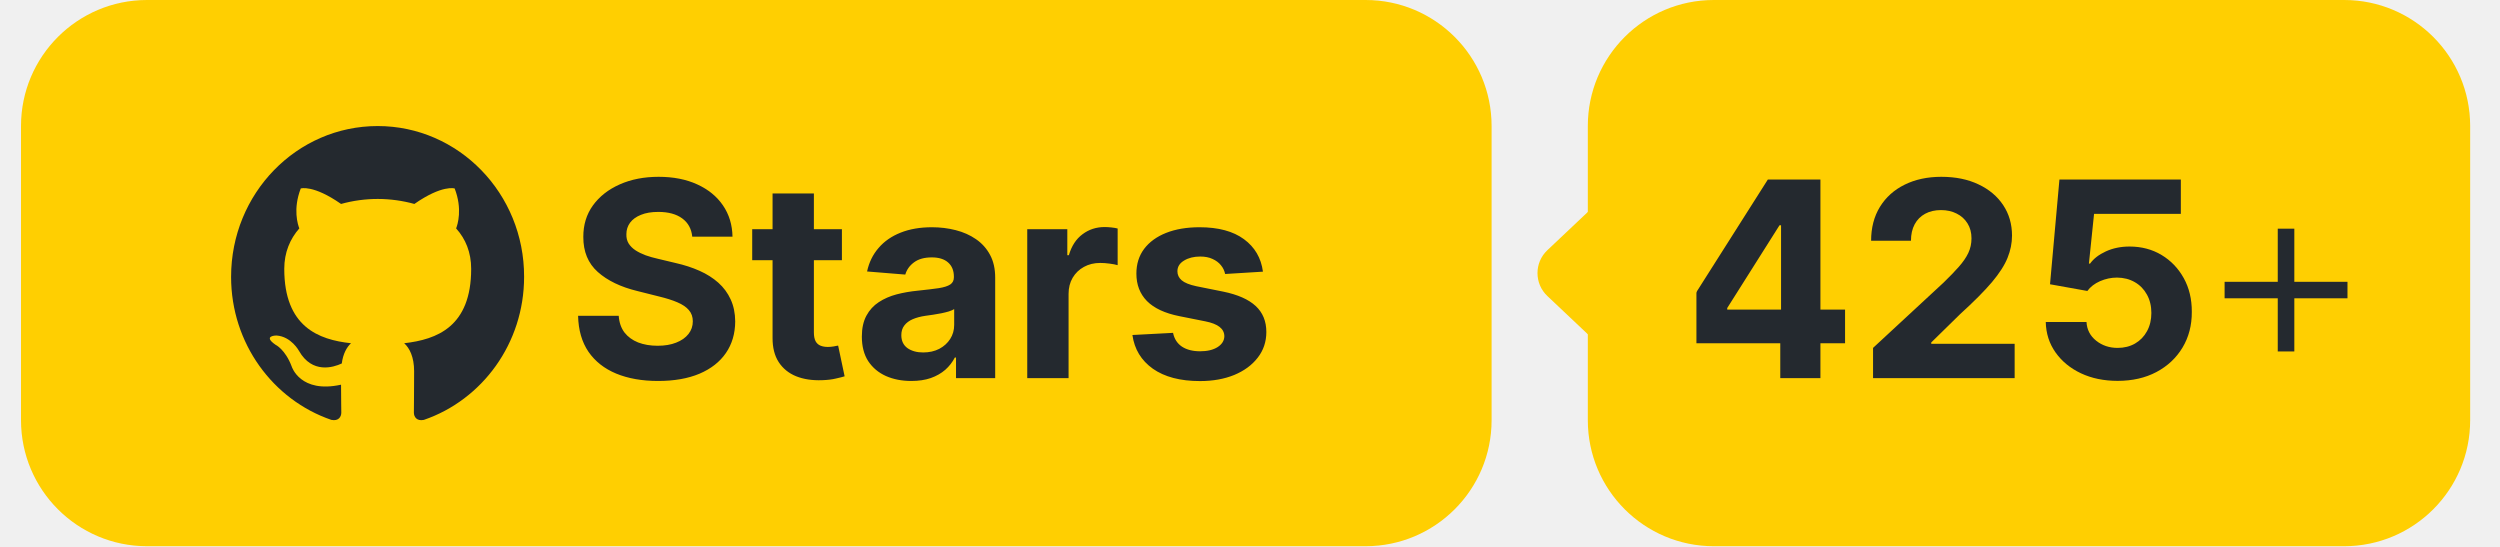
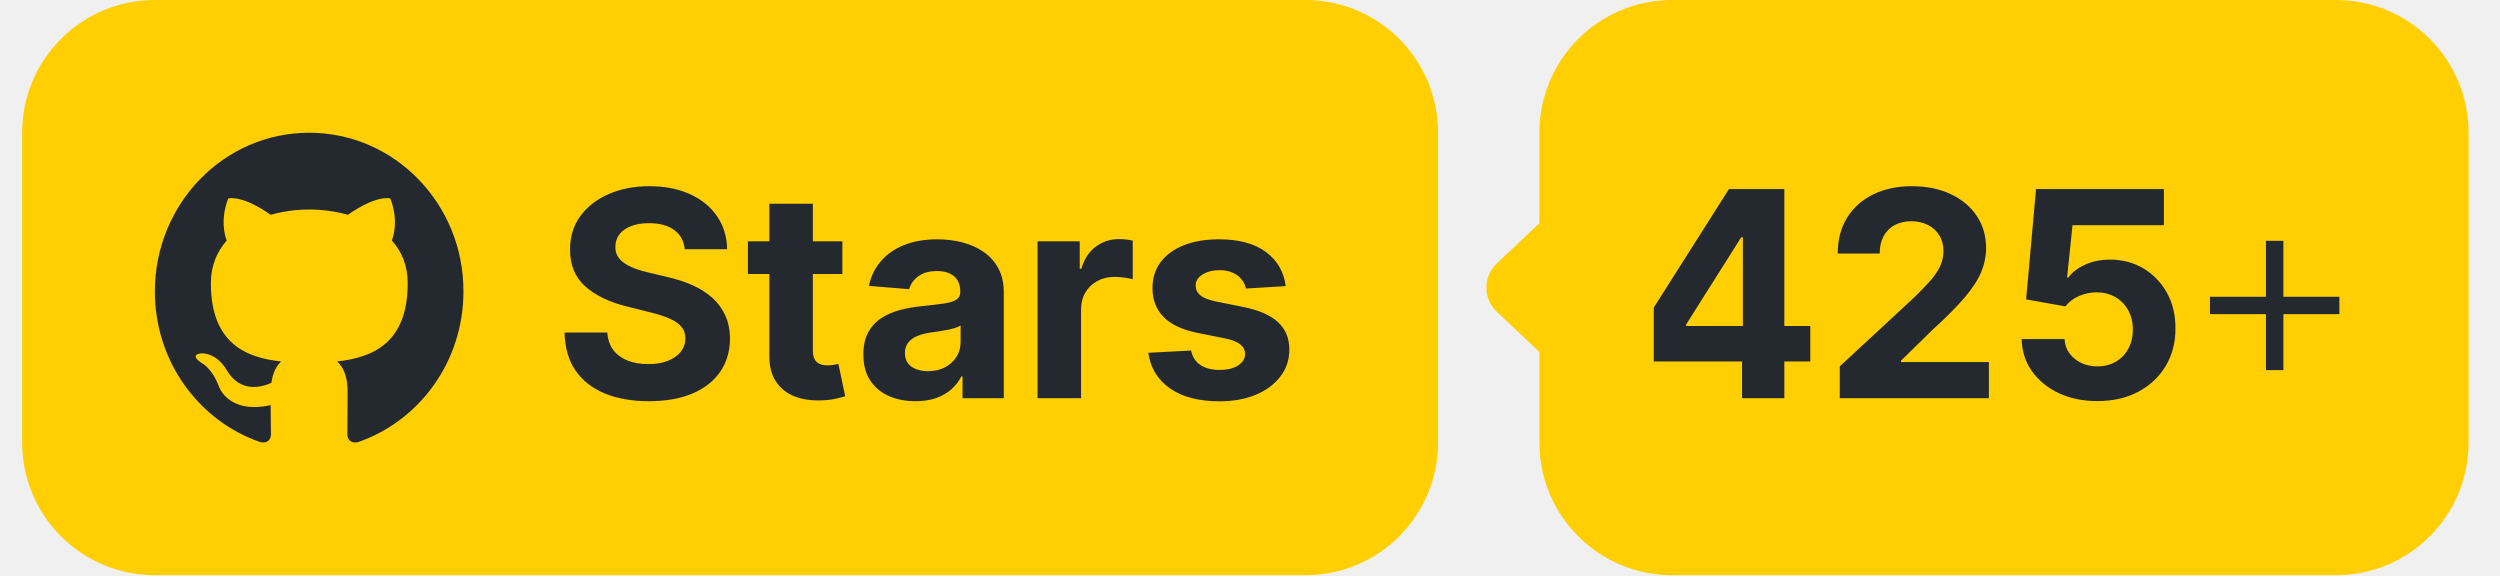
- <svg xmlns="http://www.w3.org/2000/svg" width="119" height="26" viewBox="0 0 119 26" fill="none">
-   <rect x="1" width="70" height="26" rx="6" fill="#FFCF01" />
+ <svg xmlns="http://www.w3.org/2000/svg" width="113" height="26" viewBox="0 0 113 26" fill="none">
+   <rect x="1" width="64" height="26" rx="6" fill="#FFCF01" />
  <g clip-path="url(#clip0_1_682)">
-     <path fill-rule="evenodd" clip-rule="evenodd" d="M17.979 6C14.12 6 11 9.208 11 13.178C11 16.35 12.999 19.036 15.772 19.986C16.119 20.058 16.246 19.832 16.246 19.642C16.246 19.476 16.234 18.905 16.234 18.311C14.293 18.739 13.889 17.455 13.889 17.455C13.577 16.623 13.114 16.41 13.114 16.41C12.479 15.97 13.161 15.97 13.161 15.97C13.866 16.018 14.235 16.707 14.235 16.707C14.859 17.8 15.865 17.491 16.269 17.301C16.327 16.837 16.512 16.517 16.708 16.338C15.16 16.172 13.531 15.554 13.531 12.797C13.531 12.013 13.808 11.371 14.247 10.872C14.178 10.694 13.935 9.957 14.316 8.971C14.316 8.971 14.906 8.781 16.234 9.708C16.803 9.55 17.39 9.47 17.979 9.47C18.568 9.47 19.169 9.553 19.724 9.708C21.053 8.781 21.642 8.971 21.642 8.971C22.023 9.957 21.781 10.694 21.711 10.872C22.162 11.371 22.428 12.013 22.428 12.797C22.428 15.554 20.799 16.16 19.239 16.338C19.493 16.564 19.712 16.992 19.712 17.669C19.712 18.632 19.701 19.404 19.701 19.642C19.701 19.832 19.828 20.058 20.175 19.987C22.948 19.036 24.947 16.35 24.947 13.178C24.958 9.208 21.827 6 17.979 6Z" fill="#24292F" />
+     <path fill-rule="evenodd" clip-rule="evenodd" d="M13.979 6C10.12 6 7 9.208 7 13.178C7 16.35 8.999 19.036 11.772 19.986C12.119 20.058 12.246 19.832 12.246 19.642C12.246 19.476 12.234 18.905 12.234 18.311C10.293 18.739 9.889 17.455 9.889 17.455C9.577 16.623 9.114 16.41 9.114 16.41C8.479 15.97 9.161 15.97 9.161 15.97C9.866 16.018 10.235 16.707 10.235 16.707C10.859 17.8 11.865 17.491 12.269 17.301C12.327 16.837 12.512 16.517 12.708 16.338C11.16 16.172 9.531 15.554 9.531 12.797C9.531 12.013 9.808 11.371 10.247 10.872C10.178 10.694 9.935 9.957 10.316 8.971C10.316 8.971 10.906 8.781 12.234 9.708C12.803 9.55 13.39 9.47 13.979 9.47C14.568 9.47 15.169 9.553 15.724 9.708C17.053 8.781 17.642 8.971 17.642 8.971C18.023 9.957 17.781 10.694 17.711 10.872C18.162 11.371 18.428 12.013 18.428 12.797C18.428 15.554 16.799 16.16 15.239 16.338C15.493 16.564 15.712 16.992 15.712 17.669C15.712 18.632 15.701 19.404 15.701 19.642C15.701 19.832 15.828 20.058 16.175 19.987C18.948 19.036 20.947 16.35 20.947 13.178C20.958 9.208 17.827 6 13.979 6Z" fill="#24292F" />
  </g>
-   <path d="M32.951 11.265C32.914 10.892 32.755 10.603 32.475 10.397C32.195 10.191 31.815 10.087 31.335 10.087C31.009 10.087 30.733 10.133 30.509 10.226C30.284 10.315 30.111 10.44 29.991 10.6C29.875 10.76 29.816 10.941 29.816 11.145C29.81 11.314 29.845 11.461 29.922 11.588C30.002 11.714 30.111 11.823 30.25 11.915C30.389 12.005 30.549 12.083 30.73 12.151C30.912 12.216 31.106 12.271 31.312 12.317L32.161 12.52C32.574 12.613 32.952 12.736 33.297 12.89C33.642 13.043 33.94 13.233 34.193 13.457C34.445 13.682 34.64 13.947 34.779 14.251C34.92 14.556 34.993 14.905 34.996 15.299C34.993 15.878 34.845 16.38 34.553 16.804C34.263 17.226 33.845 17.554 33.297 17.788C32.752 18.018 32.095 18.134 31.326 18.134C30.562 18.134 29.898 18.017 29.331 17.783C28.768 17.549 28.328 17.203 28.011 16.744C27.697 16.283 27.532 15.712 27.517 15.032H29.451C29.473 15.349 29.564 15.613 29.724 15.826C29.887 16.035 30.104 16.193 30.375 16.301C30.649 16.406 30.958 16.458 31.303 16.458C31.641 16.458 31.935 16.409 32.184 16.31C32.437 16.212 32.632 16.075 32.771 15.899C32.909 15.724 32.978 15.523 32.978 15.295C32.978 15.082 32.915 14.904 32.789 14.759C32.666 14.615 32.484 14.492 32.244 14.39C32.007 14.288 31.716 14.196 31.372 14.113L30.342 13.854C29.545 13.661 28.916 13.357 28.454 12.945C27.992 12.533 27.763 11.977 27.766 11.278C27.763 10.706 27.916 10.206 28.223 9.778C28.534 9.35 28.96 9.016 29.502 8.776C30.044 8.536 30.659 8.416 31.349 8.416C32.05 8.416 32.663 8.536 33.186 8.776C33.712 9.016 34.122 9.35 34.414 9.778C34.706 10.206 34.857 10.701 34.867 11.265H32.951ZM40.075 10.909V12.386H35.805V10.909H40.075ZM36.774 9.21H38.741V15.821C38.741 16.003 38.769 16.144 38.824 16.246C38.879 16.344 38.956 16.413 39.055 16.453C39.156 16.494 39.273 16.514 39.406 16.514C39.498 16.514 39.59 16.506 39.683 16.49C39.775 16.472 39.846 16.458 39.895 16.449L40.204 17.912C40.106 17.943 39.967 17.979 39.789 18.018C39.61 18.062 39.393 18.088 39.138 18.097C38.664 18.115 38.248 18.052 37.891 17.908C37.538 17.763 37.262 17.538 37.065 17.234C36.868 16.929 36.771 16.544 36.774 16.079V9.21ZM43.378 18.134C42.926 18.134 42.523 18.055 42.169 17.898C41.815 17.738 41.535 17.503 41.328 17.192C41.125 16.878 41.024 16.487 41.024 16.02C41.024 15.626 41.096 15.295 41.241 15.027C41.385 14.759 41.582 14.544 41.832 14.381C42.081 14.218 42.364 14.095 42.681 14.011C43.001 13.928 43.337 13.87 43.687 13.836C44.1 13.793 44.432 13.753 44.685 13.716C44.937 13.676 45.12 13.617 45.234 13.54C45.348 13.463 45.405 13.35 45.405 13.199V13.171C45.405 12.879 45.312 12.653 45.128 12.492C44.946 12.332 44.688 12.252 44.352 12.252C43.998 12.252 43.717 12.331 43.507 12.488C43.298 12.642 43.16 12.836 43.092 13.07L41.273 12.922C41.365 12.491 41.547 12.119 41.818 11.805C42.089 11.488 42.438 11.245 42.866 11.075C43.297 10.903 43.795 10.817 44.361 10.817C44.755 10.817 45.132 10.863 45.492 10.955C45.856 11.048 46.177 11.191 46.457 11.385C46.74 11.579 46.964 11.828 47.127 12.133C47.29 12.434 47.371 12.796 47.371 13.217V18H45.506V17.017H45.451C45.337 17.238 45.185 17.434 44.994 17.603C44.803 17.769 44.574 17.9 44.306 17.995C44.038 18.088 43.729 18.134 43.378 18.134ZM43.941 16.777C44.231 16.777 44.486 16.72 44.708 16.606C44.929 16.489 45.103 16.332 45.229 16.135C45.355 15.938 45.419 15.715 45.419 15.466V14.713C45.357 14.753 45.272 14.79 45.165 14.824C45.06 14.855 44.942 14.884 44.809 14.912C44.677 14.936 44.544 14.959 44.412 14.981C44.28 14.999 44.16 15.016 44.052 15.032C43.821 15.066 43.62 15.119 43.447 15.193C43.275 15.267 43.141 15.367 43.046 15.493C42.95 15.616 42.903 15.77 42.903 15.955C42.903 16.223 43 16.427 43.193 16.569C43.39 16.707 43.64 16.777 43.941 16.777ZM48.897 18V10.909H50.804V12.146H50.878C51.007 11.706 51.224 11.374 51.529 11.149C51.833 10.921 52.184 10.807 52.581 10.807C52.679 10.807 52.786 10.814 52.9 10.826C53.014 10.838 53.114 10.855 53.2 10.877V12.622C53.107 12.594 52.98 12.569 52.816 12.548C52.653 12.526 52.504 12.516 52.369 12.516C52.079 12.516 51.821 12.579 51.593 12.705C51.368 12.828 51.19 13 51.058 13.222C50.928 13.444 50.864 13.699 50.864 13.988V18H48.897ZM60.116 12.931L58.316 13.042C58.285 12.888 58.219 12.749 58.117 12.626C58.016 12.5 57.882 12.4 57.716 12.326C57.553 12.249 57.357 12.211 57.129 12.211C56.825 12.211 56.568 12.276 56.358 12.405C56.149 12.531 56.045 12.7 56.045 12.913C56.045 13.082 56.112 13.225 56.248 13.342C56.383 13.459 56.615 13.553 56.945 13.624L58.228 13.882C58.918 14.024 59.431 14.251 59.77 14.565C60.109 14.879 60.278 15.292 60.278 15.803C60.278 16.267 60.141 16.675 59.867 17.026C59.596 17.377 59.224 17.651 58.75 17.848C58.279 18.041 57.736 18.139 57.12 18.139C56.181 18.139 55.434 17.943 54.877 17.552C54.323 17.158 53.998 16.623 53.903 15.946L55.837 15.844C55.895 16.13 56.037 16.349 56.261 16.5C56.486 16.647 56.774 16.721 57.125 16.721C57.469 16.721 57.746 16.655 57.956 16.523C58.168 16.387 58.276 16.213 58.279 16.001C58.276 15.823 58.2 15.676 58.053 15.562C57.905 15.445 57.677 15.356 57.37 15.295L56.142 15.05C55.449 14.912 54.934 14.671 54.595 14.33C54.26 13.988 54.092 13.553 54.092 13.023C54.092 12.568 54.215 12.175 54.461 11.846C54.71 11.517 55.06 11.263 55.509 11.085C55.962 10.906 56.491 10.817 57.097 10.817C57.993 10.817 58.697 11.006 59.212 11.385C59.728 11.763 60.03 12.279 60.116 12.931Z" fill="#24292F" />
-   <rect x="75.58" width="42" height="26" rx="6" fill="#FFCF01" />
-   <path d="M80.203 16.338V14.764L84.15 8.545H85.508V10.724H84.704L82.216 14.662V14.736H87.825V16.338H80.203ZM84.741 18V15.858L84.778 15.161V8.545H86.652V18H84.741ZM89.157 18V16.56L92.522 13.444C92.808 13.166 93.049 12.917 93.243 12.696C93.439 12.474 93.589 12.257 93.69 12.045C93.792 11.829 93.843 11.597 93.843 11.348C93.843 11.071 93.779 10.832 93.653 10.632C93.527 10.429 93.355 10.274 93.136 10.166C92.918 10.055 92.67 10 92.393 10C92.104 10 91.851 10.058 91.636 10.175C91.421 10.292 91.254 10.46 91.137 10.678C91.02 10.897 90.962 11.157 90.962 11.459H89.065C89.065 10.84 89.205 10.303 89.485 9.847C89.765 9.392 90.157 9.039 90.662 8.79C91.167 8.541 91.748 8.416 92.407 8.416C93.084 8.416 93.673 8.536 94.175 8.776C94.68 9.013 95.072 9.343 95.352 9.764C95.632 10.186 95.772 10.669 95.772 11.214C95.772 11.571 95.701 11.923 95.56 12.271C95.421 12.619 95.174 13.005 94.817 13.43C94.46 13.851 93.957 14.358 93.307 14.948L91.927 16.301V16.366H95.897V18H89.157ZM100.798 18.129C100.146 18.129 99.564 18.009 99.053 17.769C98.546 17.529 98.142 17.198 97.844 16.777C97.545 16.355 97.39 15.872 97.378 15.327H99.317C99.338 15.693 99.492 15.99 99.778 16.218C100.064 16.446 100.405 16.56 100.798 16.56C101.112 16.56 101.389 16.49 101.629 16.352C101.873 16.21 102.062 16.015 102.197 15.766C102.336 15.513 102.405 15.224 102.405 14.898C102.405 14.565 102.334 14.273 102.193 14.021C102.054 13.768 101.862 13.571 101.616 13.43C101.369 13.288 101.088 13.216 100.771 13.213C100.494 13.213 100.225 13.27 99.963 13.383C99.704 13.497 99.503 13.653 99.358 13.85L97.581 13.531L98.029 8.545H103.808V10.18H99.677L99.432 12.548H99.487C99.654 12.314 99.904 12.12 100.24 11.966C100.575 11.812 100.951 11.735 101.366 11.735C101.936 11.735 102.443 11.869 102.89 12.137C103.336 12.405 103.688 12.773 103.947 13.24C104.205 13.705 104.333 14.241 104.33 14.847C104.333 15.484 104.185 16.05 103.887 16.546C103.591 17.038 103.178 17.426 102.645 17.709C102.116 17.989 101.5 18.129 100.798 18.129Z" fill="#24292F" />
-   <path d="M108.421 16.729V10.885H109.21V16.729H108.421ZM105.891 14.199V13.414H111.74V14.199H105.891Z" fill="#24292F" />
-   <path d="M73.654 14.09C73.028 13.498 73.028 12.502 73.654 11.91L78.22 7.596C79.176 6.692 80.75 7.371 80.75 8.686L80.75 17.314C80.75 18.63 79.176 19.308 78.22 18.404L73.654 14.09Z" fill="#FFCF01" />
+   <path d="M30.951 11.265C30.914 10.892 30.755 10.603 30.475 10.397C30.195 10.191 29.815 10.087 29.335 10.087C29.009 10.087 28.733 10.133 28.509 10.226C28.284 10.315 28.111 10.44 27.991 10.6C27.875 10.76 27.816 10.941 27.816 11.145C27.81 11.314 27.845 11.461 27.922 11.588C28.002 11.714 28.111 11.823 28.25 11.915C28.389 12.005 28.549 12.083 28.73 12.151C28.912 12.216 29.106 12.271 29.312 12.317L30.161 12.52C30.574 12.613 30.952 12.736 31.297 12.89C31.642 13.043 31.94 13.233 32.193 13.457C32.445 13.682 32.64 13.947 32.779 14.251C32.92 14.556 32.993 14.905 32.996 15.299C32.993 15.878 32.845 16.38 32.553 16.804C32.263 17.226 31.845 17.554 31.297 17.788C30.752 18.018 30.095 18.134 29.326 18.134C28.562 18.134 27.898 18.017 27.331 17.783C26.768 17.549 26.328 17.203 26.011 16.744C25.697 16.283 25.532 15.712 25.517 15.032H27.451C27.473 15.349 27.564 15.613 27.724 15.826C27.887 16.035 28.104 16.193 28.375 16.301C28.649 16.406 28.958 16.458 29.303 16.458C29.641 16.458 29.935 16.409 30.184 16.31C30.437 16.212 30.632 16.075 30.771 15.899C30.909 15.724 30.978 15.523 30.978 15.295C30.978 15.082 30.915 14.904 30.789 14.759C30.666 14.615 30.484 14.492 30.244 14.39C30.007 14.288 29.716 14.196 29.372 14.113L28.342 13.854C27.545 13.661 26.916 13.357 26.454 12.945C25.992 12.533 25.763 11.977 25.766 11.278C25.763 10.706 25.916 10.206 26.223 9.778C26.534 9.35 26.96 9.016 27.502 8.776C28.044 8.536 28.659 8.416 29.349 8.416C30.05 8.416 30.663 8.536 31.186 8.776C31.712 9.016 32.122 9.35 32.414 9.778C32.706 10.206 32.857 10.701 32.867 11.265H30.951ZM38.075 10.909V12.386H33.805V10.909H38.075ZM34.774 9.21H36.741V15.821C36.741 16.003 36.769 16.144 36.824 16.246C36.879 16.344 36.956 16.413 37.055 16.453C37.156 16.494 37.273 16.514 37.406 16.514C37.498 16.514 37.59 16.506 37.683 16.49C37.775 16.472 37.846 16.458 37.895 16.449L38.204 17.912C38.106 17.943 37.967 17.979 37.789 18.018C37.61 18.062 37.393 18.088 37.138 18.097C36.664 18.115 36.248 18.052 35.891 17.908C35.538 17.763 35.262 17.538 35.065 17.234C34.868 16.929 34.771 16.544 34.774 16.079V9.21ZM41.378 18.134C40.926 18.134 40.523 18.055 40.169 17.898C39.815 17.738 39.535 17.503 39.328 17.192C39.125 16.878 39.024 16.487 39.024 16.02C39.024 15.626 39.096 15.295 39.241 15.027C39.385 14.759 39.582 14.544 39.832 14.381C40.081 14.218 40.364 14.095 40.681 14.011C41.001 13.928 41.337 13.87 41.687 13.836C42.1 13.793 42.432 13.753 42.685 13.716C42.937 13.676 43.12 13.617 43.234 13.54C43.348 13.463 43.405 13.35 43.405 13.199V13.171C43.405 12.879 43.312 12.653 43.128 12.492C42.946 12.332 42.688 12.252 42.352 12.252C41.998 12.252 41.717 12.331 41.507 12.488C41.298 12.642 41.16 12.836 41.092 13.07L39.273 12.922C39.365 12.491 39.547 12.119 39.818 11.805C40.089 11.488 40.438 11.245 40.866 11.075C41.297 10.903 41.795 10.817 42.361 10.817C42.755 10.817 43.132 10.863 43.492 10.955C43.856 11.048 44.177 11.191 44.457 11.385C44.74 11.579 44.964 11.828 45.127 12.133C45.29 12.434 45.371 12.796 45.371 13.217V18H43.506V17.017H43.451C43.337 17.238 43.185 17.434 42.994 17.603C42.803 17.769 42.574 17.9 42.306 17.995C42.038 18.088 41.729 18.134 41.378 18.134ZM41.941 16.777C42.231 16.777 42.486 16.72 42.708 16.606C42.929 16.489 43.103 16.332 43.229 16.135C43.355 15.938 43.419 15.715 43.419 15.466V14.713C43.357 14.753 43.272 14.79 43.165 14.824C43.06 14.855 42.942 14.884 42.809 14.912C42.677 14.936 42.544 14.959 42.412 14.981C42.28 14.999 42.16 15.016 42.052 15.032C41.821 15.066 41.62 15.119 41.447 15.193C41.275 15.267 41.141 15.367 41.046 15.493C40.95 15.616 40.903 15.77 40.903 15.955C40.903 16.223 41 16.427 41.193 16.569C41.39 16.707 41.64 16.777 41.941 16.777ZM46.897 18V10.909H48.804V12.146H48.878C49.007 11.706 49.224 11.374 49.529 11.149C49.833 10.921 50.184 10.807 50.581 10.807C50.679 10.807 50.786 10.814 50.9 10.826C51.014 10.838 51.114 10.855 51.2 10.877V12.622C51.107 12.594 50.98 12.569 50.816 12.548C50.653 12.526 50.504 12.516 50.369 12.516C50.079 12.516 49.821 12.579 49.593 12.705C49.368 12.828 49.19 13 49.058 13.222C48.928 13.444 48.864 13.699 48.864 13.988V18H46.897ZM58.116 12.931L56.316 13.042C56.285 12.888 56.219 12.749 56.117 12.626C56.016 12.5 55.882 12.4 55.716 12.326C55.553 12.249 55.357 12.211 55.129 12.211C54.825 12.211 54.568 12.276 54.358 12.405C54.149 12.531 54.045 12.7 54.045 12.913C54.045 13.082 54.112 13.225 54.248 13.342C54.383 13.459 54.615 13.553 54.945 13.624L56.228 13.882C56.918 14.024 57.431 14.251 57.77 14.565C58.109 14.879 58.278 15.292 58.278 15.803C58.278 16.267 58.141 16.675 57.867 17.026C57.596 17.377 57.224 17.651 56.75 17.848C56.279 18.041 55.736 18.139 55.12 18.139C54.181 18.139 53.434 17.943 52.877 17.552C52.323 17.158 51.998 16.623 51.903 15.946L53.837 15.844C53.895 16.13 54.037 16.349 54.261 16.5C54.486 16.647 54.774 16.721 55.125 16.721C55.469 16.721 55.746 16.655 55.956 16.523C56.168 16.387 56.276 16.213 56.279 16.001C56.276 15.823 56.2 15.676 56.053 15.562C55.905 15.445 55.677 15.356 55.37 15.295L54.142 15.05C53.449 14.912 52.934 14.671 52.595 14.33C52.26 13.988 52.092 13.553 52.092 13.023C52.092 12.568 52.215 12.175 52.461 11.846C52.71 11.517 53.06 11.263 53.509 11.085C53.962 10.906 54.491 10.817 55.097 10.817C55.993 10.817 56.697 11.006 57.212 11.385C57.728 11.763 58.03 12.279 58.116 12.931Z" fill="#24292F" />
+   <rect x="69.58" width="42" height="26" rx="6" fill="#FFCF01" />
+   <path d="M74.203 16.338V14.764L78.15 8.545H79.508V10.724H78.704L76.216 14.662V14.736H81.825V16.338H74.203ZM78.741 18V15.858L78.778 15.161V8.545H80.652V18H78.741ZM83.157 18V16.56L86.522 13.444C86.808 13.166 87.049 12.917 87.243 12.696C87.439 12.474 87.589 12.257 87.69 12.045C87.792 11.829 87.843 11.597 87.843 11.348C87.843 11.071 87.779 10.832 87.653 10.632C87.527 10.429 87.355 10.274 87.136 10.166C86.918 10.055 86.67 10 86.393 10C86.104 10 85.851 10.058 85.636 10.175C85.421 10.292 85.254 10.46 85.137 10.678C85.02 10.897 84.962 11.157 84.962 11.459H83.065C83.065 10.84 83.205 10.303 83.485 9.847C83.765 9.392 84.157 9.039 84.662 8.79C85.167 8.541 85.748 8.416 86.407 8.416C87.084 8.416 87.673 8.536 88.175 8.776C88.68 9.013 89.072 9.343 89.352 9.764C89.632 10.186 89.772 10.669 89.772 11.214C89.772 11.571 89.701 11.923 89.56 12.271C89.421 12.619 89.174 13.005 88.817 13.43C88.46 13.851 87.957 14.358 87.307 14.948L85.927 16.301V16.366H89.897V18H83.157ZM94.799 18.129C94.146 18.129 93.564 18.009 93.053 17.769C92.546 17.529 92.142 17.198 91.844 16.777C91.545 16.355 91.39 15.872 91.378 15.327H93.317C93.338 15.693 93.492 15.99 93.778 16.218C94.064 16.446 94.404 16.56 94.799 16.56C95.112 16.56 95.389 16.49 95.629 16.352C95.873 16.21 96.062 16.015 96.197 15.766C96.336 15.513 96.405 15.224 96.405 14.898C96.405 14.565 96.334 14.273 96.193 14.021C96.054 13.768 95.862 13.571 95.616 13.43C95.369 13.288 95.088 13.216 94.771 13.213C94.494 13.213 94.225 13.27 93.963 13.383C93.704 13.497 93.503 13.653 93.358 13.85L91.581 13.531L92.029 8.545H97.808V10.18H93.677L93.432 12.548H93.487C93.654 12.314 93.904 12.12 94.24 11.966C94.575 11.812 94.951 11.735 95.366 11.735C95.936 11.735 96.444 11.869 96.89 12.137C97.336 12.405 97.688 12.773 97.947 13.24C98.205 13.705 98.333 14.241 98.33 14.847C98.333 15.484 98.185 16.05 97.887 16.546C97.591 17.038 97.177 17.426 96.645 17.709C96.116 17.989 95.5 18.129 94.799 18.129Z" fill="#24292F" />
+   <path d="M102.421 16.729V10.885H103.21V16.729H102.421ZM99.891 14.199V13.414H105.74V14.199H99.891Z" fill="#24292F" />
+   <path d="M67.654 14.09C67.028 13.498 67.028 12.502 67.654 11.91L72.22 7.596C73.176 6.692 74.75 7.371 74.75 8.686L74.75 17.314C74.75 18.63 73.176 19.308 72.22 18.404L67.654 14.09Z" fill="#FFCF01" />
  <defs>
    <clipPath id="clip0_1_682">
-       <rect width="14" height="14" fill="white" transform="translate(11 6)" />
+       <rect width="14" height="14" fill="white" transform="translate(7 6)" />
    </clipPath>
  </defs>
</svg>
